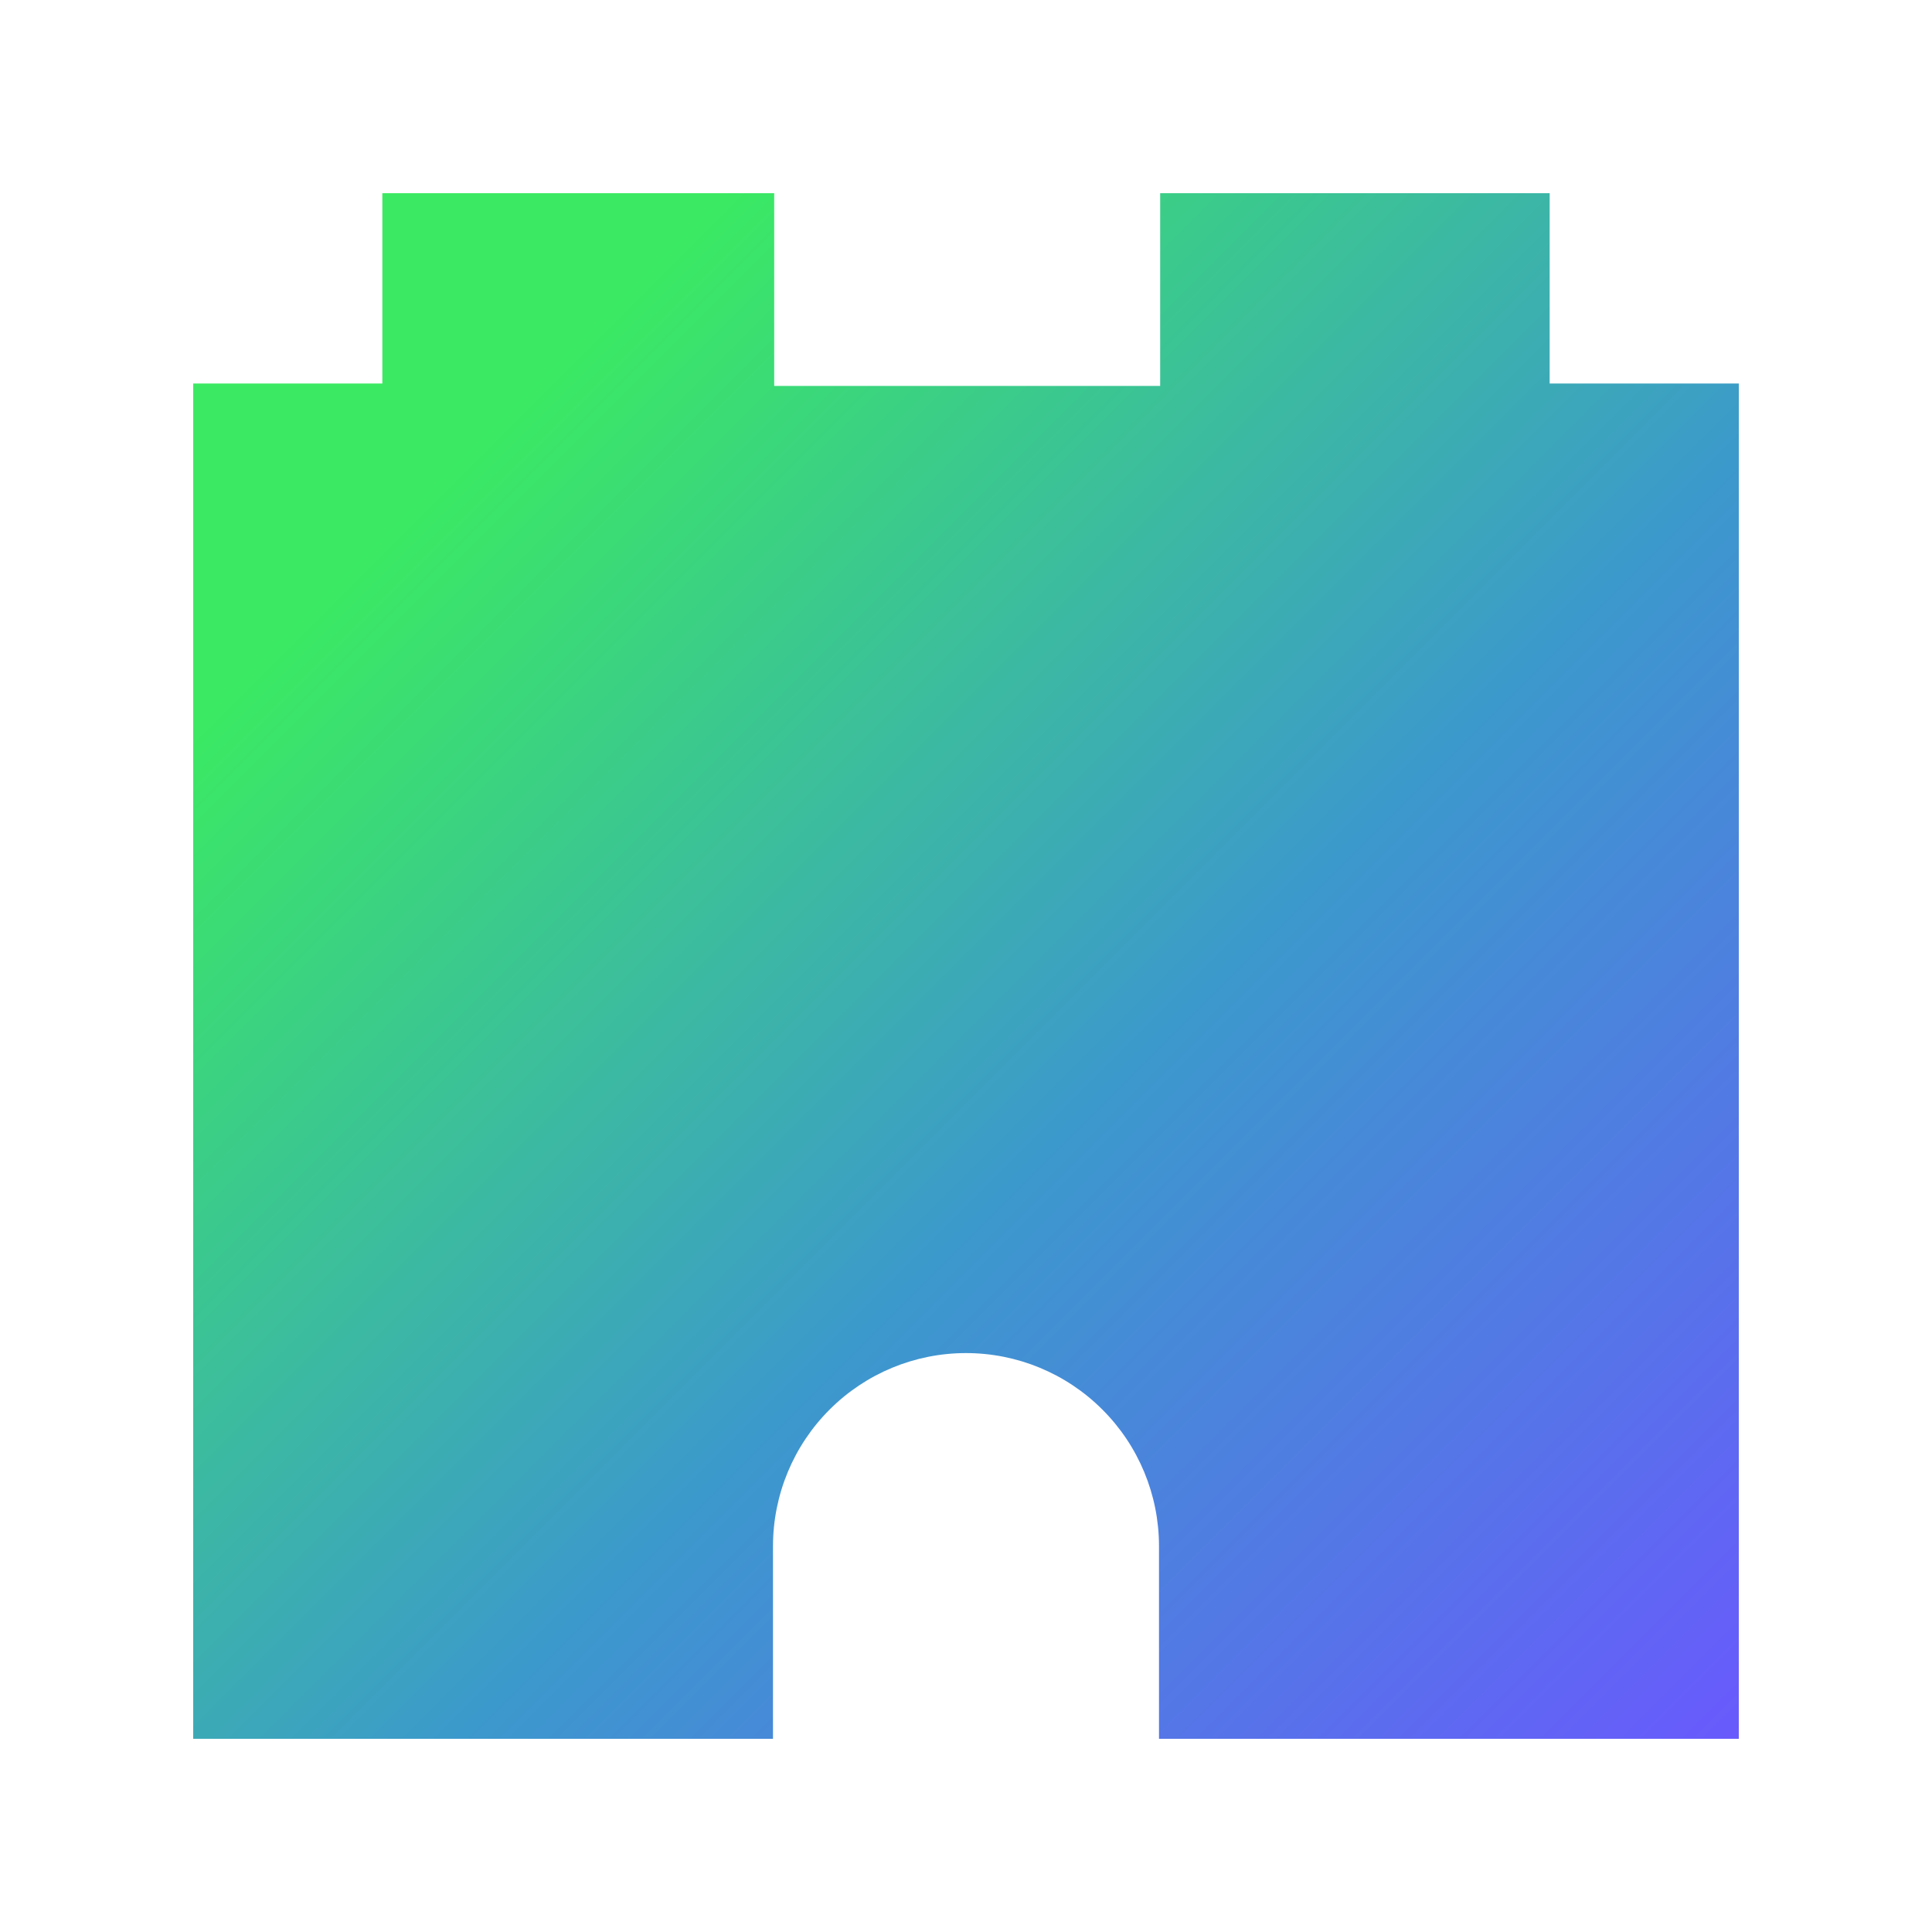
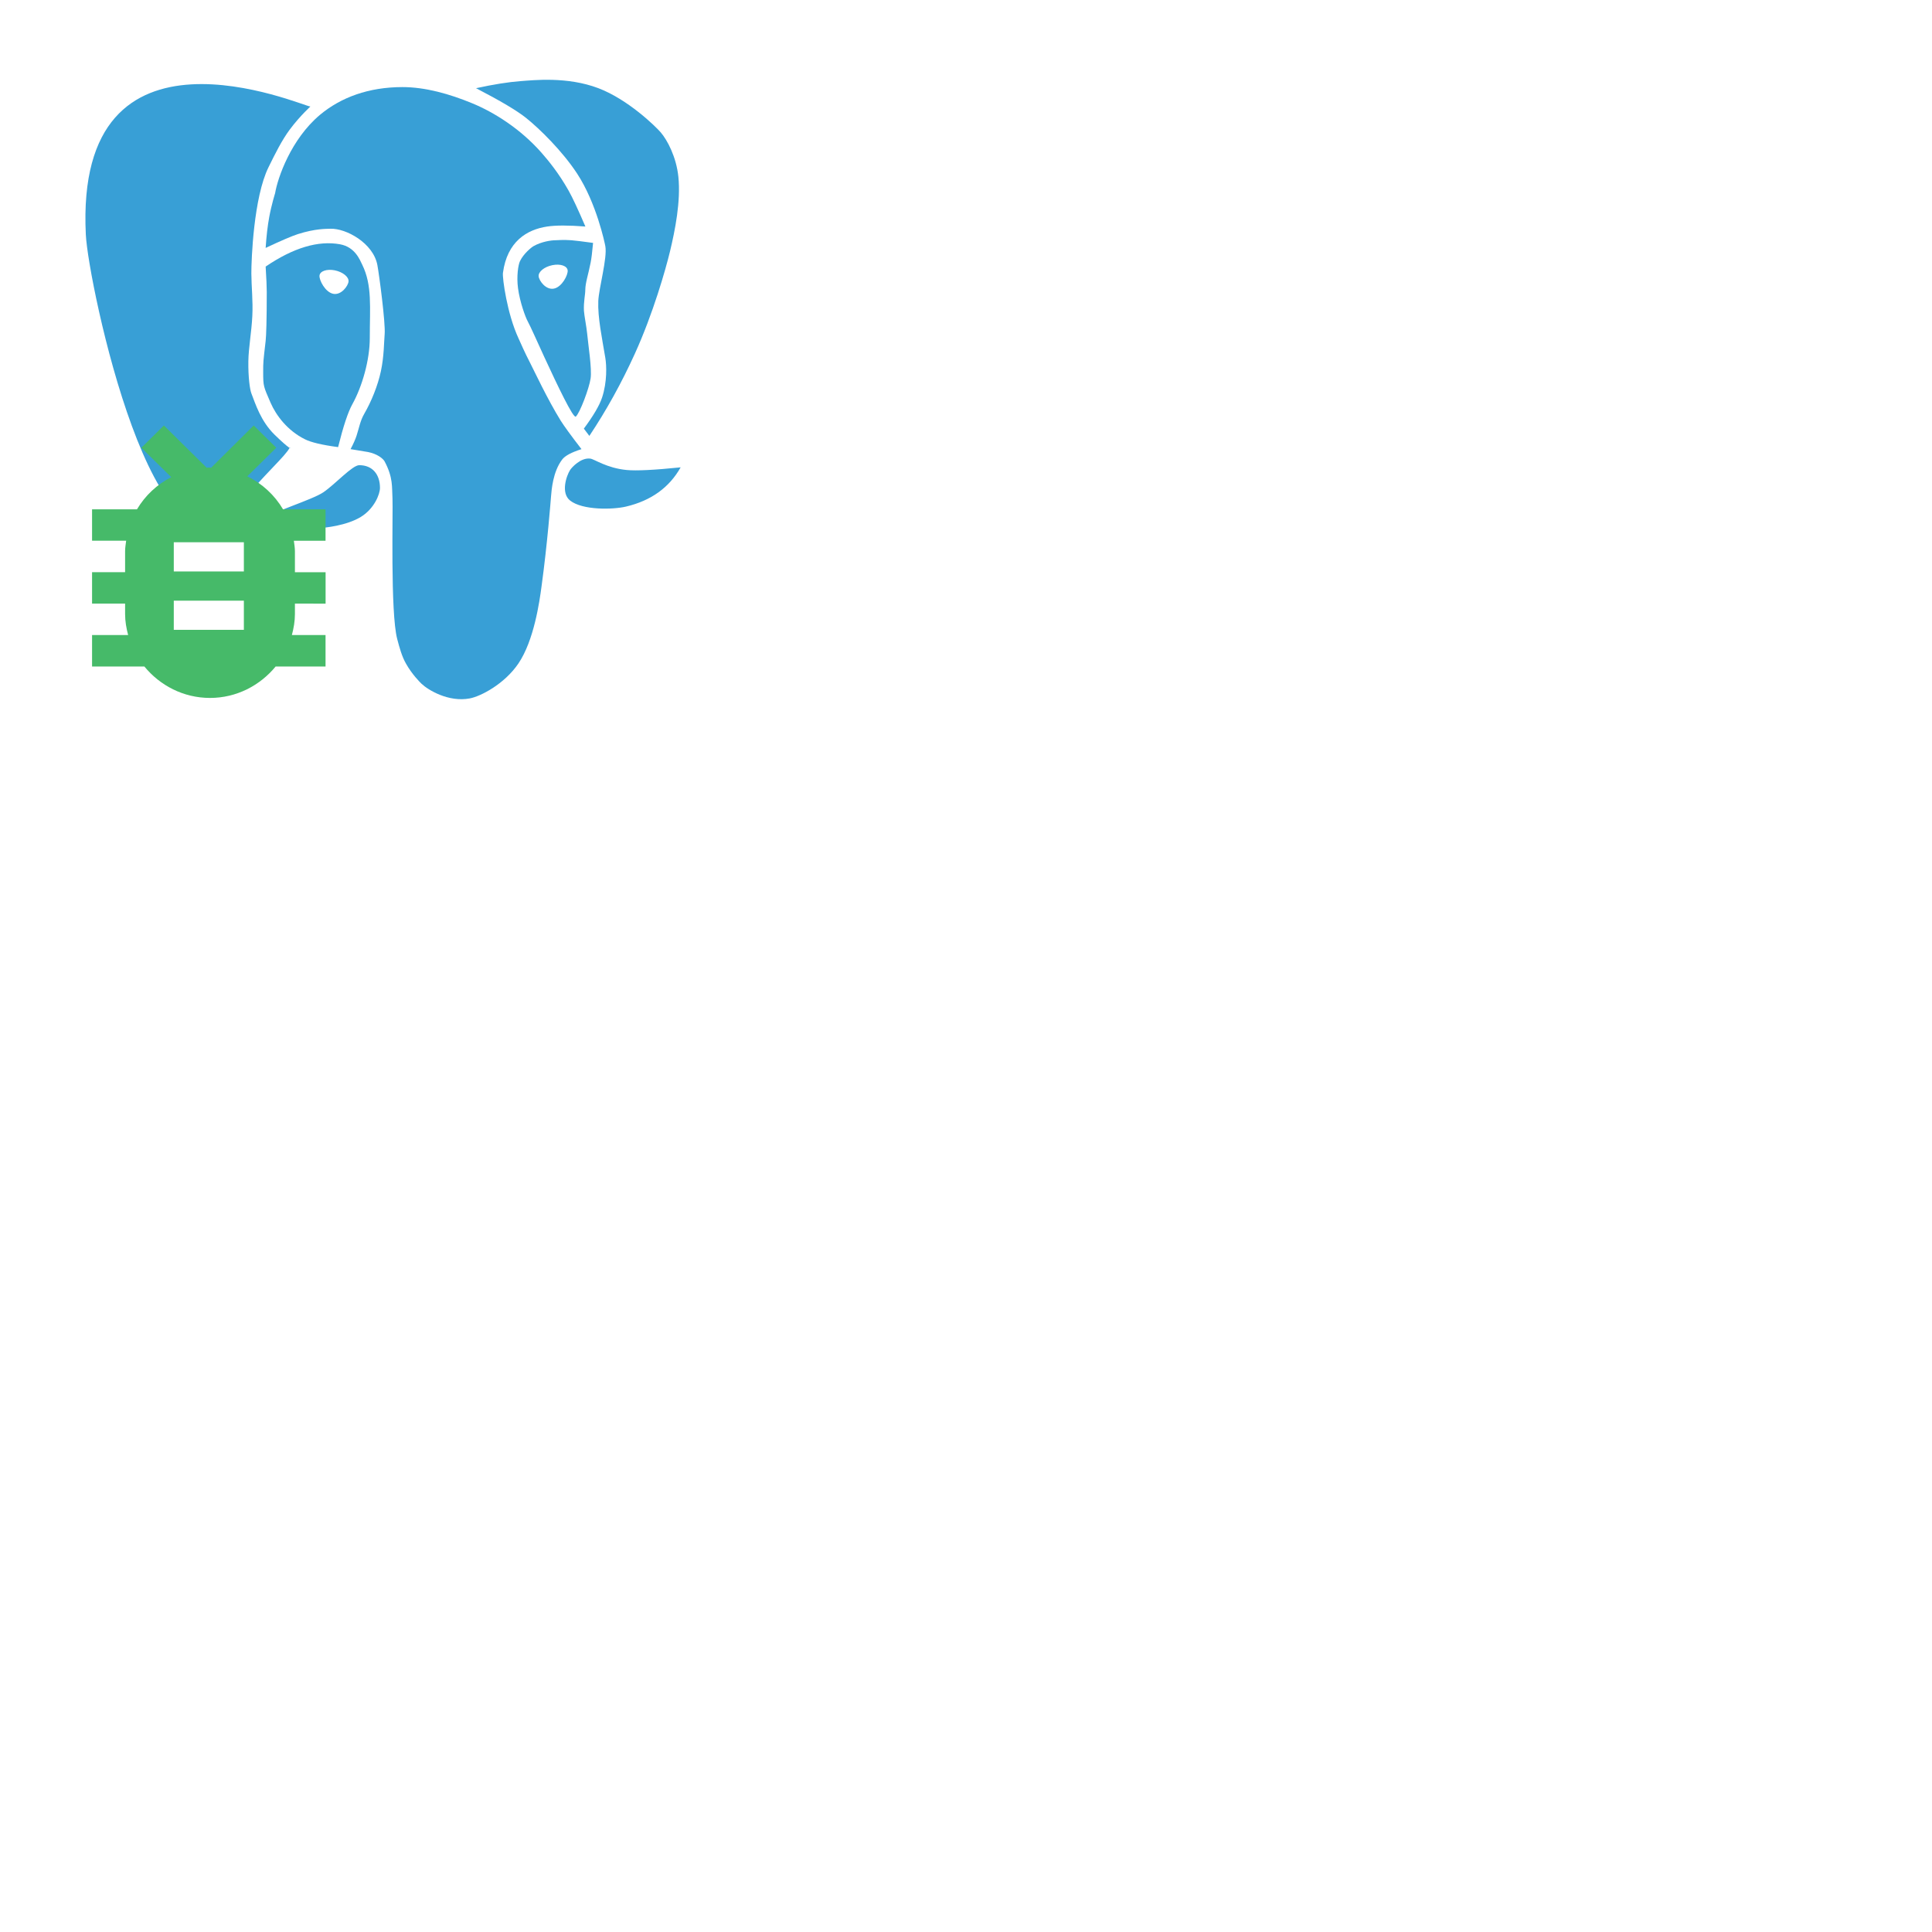
- <svg xmlns="http://www.w3.org/2000/svg" width="40" height="40" viewBox="0 0 40 40" fill="none">
-   <path d="M32.084 7.94V4H24.02V7.99H16.029V4H7.916V7.94H4V36H16.004V32.005C16.006 30.946 16.427 29.931 17.177 29.183C17.926 28.434 18.941 28.014 20 28.014C21.059 28.014 22.074 28.434 22.823 29.183C23.573 29.931 23.994 30.946 23.996 32.005V36H36V7.94H32.084Z" fill="url(#paint0_linear)" />
-   <defs>
-     <linearGradient id="paint0_linear" x1="2.942" y1="4.9" x2="37.777" y2="39.734" gradientUnits="userSpaceOnUse">
-       <stop offset="0.159" stop-color="#3BEA62" />
-       <stop offset="0.54" stop-color="#3C99CC" />
-       <stop offset="0.937" stop-color="#6B57FF" />
-     </linearGradient>
-   </defs>
+ <svg xmlns="http://www.w3.org/2000/svg" width="40" height="40" viewBox="0 0 40 40" version="1.1" id="svg35">
+   <defs id="defs39" />
+   <g fill="none" fill-rule="evenodd" id="g33">
+     <path fill="#389FD6" d="M6.424 2.205C6.28 2.205 1.539.099 1.777 4.859 1.827 5.872 3.228 12.521 4.899 10.513 5.51 9.778 5.9 9.456 5.998 9.268 6.045 9.298 6.002 9.31 5.685 9 5.397 8.718 5.288 8.359 5.204 8.143 5.174 8.066 5.137 7.812 5.142 7.477 5.146 7.201 5.208 6.872 5.224 6.542 5.24 6.234 5.205 5.926 5.204 5.661 5.203 5.379 5.251 4.087 5.559 3.463 5.699 3.178 5.835 2.904 5.998 2.684 6.228 2.375 6.464 2.175 6.424 2.205zM14.092 9.676C13.542 9.732 13.17 9.75 12.976 9.731 12.558 9.691 12.307 9.505 12.221 9.495 12.023 9.47 11.836 9.68 11.803 9.731 11.725 9.854 11.607 10.208 11.803 10.363 12.06 10.566 12.689 10.553 12.962 10.488 13.479 10.366 13.856 10.095 14.092 9.676zM13.873 5.199C13.975 4.772 14.097 4.171 14.045 3.661 14.003 3.249 13.814 2.896 13.679 2.74 13.57 2.614 13.002 2.059 12.389 1.826 11.741 1.58 11.043 1.661 10.783 1.679 10.527 1.698 10.218 1.747 9.856 1.826 10.36 2.087 10.707 2.293 10.896 2.445 11.174 2.668 11.643 3.128 11.948 3.593 12.348 4.203 12.521 5.03 12.533 5.098 12.576 5.342 12.399 5.963 12.387 6.231 12.373 6.574 12.465 7 12.533 7.412 12.558 7.565 12.573 7.904 12.465 8.232 12.412 8.392 12.287 8.606 12.088 8.874L12.202 9.025C12.554 8.497 12.868 7.93 13.143 7.325 13.522 6.491 13.781 5.581 13.873 5.199zM7.867 10.101C7.867 9.825 7.714 9.631 7.438 9.631 7.294 9.631 6.945 10.021 6.695 10.192 6.465 10.349 5.595 10.611 5.657 10.67 5.707 10.717 6.179 10.95 6.621 10.932 6.718 10.928 7.174 10.884 7.471 10.702 7.746 10.534 7.867 10.234 7.867 10.101z" id="path25" />
+     <path fill="#389FD6" d="M7,9.257 C6.67,9.213 6.441,9.159 6.312,9.094 C5.956,8.917 5.719,8.608 5.601,8.336 C5.456,8 5.449,8 5.449,7.71 C5.449,7.482 5.449,7.5 5.5,7.058 C5.512,6.957 5.523,6.617 5.523,6.046 C5.523,5.941 5.515,5.765 5.5,5.519 C6.074,5.129 6.589,4.975 7.042,5.058 C7.35,5.115 7.45,5.378 7.5,5.481 C7.709,5.908 7.656,6.359 7.656,7 C7.656,7.45 7.5,8 7.295,8.369 C7.205,8.531 7.107,8.827 7,9.257 Z M6.899,6.083 C7.065,6.116 7.207,5.921 7.216,5.828 C7.225,5.734 7.098,5.631 6.932,5.597 C6.766,5.564 6.624,5.613 6.615,5.706 C6.606,5.8 6.733,6.049 6.899,6.083 Z" id="path27" />
+     <path fill="#389FD6" d="M7.542,8.566 C7.458,8.71 7.434,8.861 7.383,9.018 C7.359,9.092 7.318,9.186 7.258,9.299 C7.431,9.326 7.552,9.346 7.621,9.359 C7.805,9.395 7.93,9.491 7.964,9.555 C8.142,9.892 8.112,10.081 8.126,10.322 C8.139,10.562 8.079,12.686 8.224,13.231 C8.272,13.413 8.32,13.589 8.404,13.737 C8.53,13.963 8.696,14.126 8.727,14.156 C8.863,14.286 9.287,14.543 9.726,14.46 C9.953,14.417 10.444,14.163 10.733,13.737 C11.057,13.259 11.17,12.454 11.212,12.14 C11.334,11.251 11.403,10.346 11.408,10.284 C11.42,10.14 11.446,9.769 11.639,9.514 C11.698,9.436 11.832,9.365 12.039,9.299 C11.821,9.017 11.678,8.819 11.608,8.708 C11.332,8.262 11.052,7.661 10.981,7.524 C10.855,7.282 10.783,7.107 10.733,7 C10.5,6.498 10.398,5.754 10.413,5.649 C10.5,5 10.908,4.753 11.329,4.69 C11.508,4.663 11.772,4.663 12.12,4.69 C11.968,4.337 11.853,4.09 11.773,3.948 C11.57,3.587 11.355,3.326 11.212,3.163 C10.774,2.665 10.226,2.323 9.778,2.139 C9.304,1.943 8.803,1.803 8.332,1.803 C7.635,1.803 7.058,2.015 6.623,2.379 C6.025,2.882 5.749,3.681 5.696,4 C5.696,4 5.621,4.237 5.574,4.495 C5.54,4.677 5.516,4.889 5.5,5.133 C5.821,4.982 6.043,4.887 6.167,4.847 C6.535,4.73 6.76,4.739 6.842,4.736 C7.166,4.725 7.728,5.033 7.813,5.487 C7.851,5.69 7.983,6.688 7.964,6.917 C7.949,7.089 7.952,7.377 7.886,7.685 C7.821,7.989 7.688,8.313 7.542,8.566 Z" id="path29" />
+     <path fill="#389FD6" d="M11.921,8.625 C11.868,8.666 11.541,7.98 11.267,7.387 C11.121,7.072 10.99,6.77 10.923,6.647 C10.881,6.571 10.764,6.261 10.725,5.967 C10.692,5.72 10.729,5.484 10.765,5.408 C10.839,5.253 10.997,5.124 11.048,5.095 C11.211,5.003 11.41,4.974 11.5,4.974 C11.546,4.974 11.656,4.961 11.83,4.974 C11.91,4.98 12.059,4.999 12.279,5.029 C12.261,5.22 12.245,5.357 12.228,5.439 C12.182,5.674 12.118,5.861 12.118,6 C12.118,6.101 12.08,6.254 12.09,6.436 C12.096,6.532 12.144,6.774 12.156,6.902 C12.179,7.15 12.257,7.631 12.228,7.834 C12.2,8.037 12.001,8.561 11.921,8.625 Z M11.753,5.599 L11.753,5.599 C11.744,5.505 11.602,5.456 11.436,5.49 C11.27,5.523 11.143,5.627 11.152,5.72 C11.161,5.814 11.303,6.009 11.469,5.975 C11.635,5.942 11.762,5.692 11.753,5.599 Z" id="path31" />
+   </g>
+   <path fill="#59a869" fill-rule="evenodd" d="m 6.106,12.497 v 0.217 c 0,0.151 -0.026,0.294 -0.063,0.434 h 0.697 v 0.651 H 5.707 c -0.323,0.393 -0.81,0.651 -1.359,0.651 -0.55,0 -1.037,-0.258 -1.359,-0.651 H 1.906 V 13.148 H 2.653 C 2.616,13.008 2.59,12.865 2.59,12.714 V 12.497 H 1.906 v -0.651 h 0.684 v -0.434 c 0,-0.074 0.013,-0.145 0.022,-0.217 H 1.906 V 10.545 H 2.836 C 3.004,10.261 3.249,10.031 3.545,9.879 L 2.927,9.27 3.393,8.809 4.279,9.684 c 0.023,-8.703e-4 0.021,-0.004 0.044,-0.004 0.008,0 0.04,0.003 0.048,0.004 L 5.253,8.809 5.72,9.27 5.12,9.862 C 5.43,10.013 5.686,10.251 5.86,10.545 h 0.88 v 0.651 H 6.084 c 0.009,0.072 0.022,0.143 0.022,0.217 v 0.434 h 0.635 v 0.651 z M 3.598,11.227 v 0.604 H 5.049 v -0.604 z m 0,1.209 v 0.604 H 5.049 v -0.604 z" id="path129" style="fill:#46ba69;fill-opacity:1;stroke-width:0.403" />
</svg>
